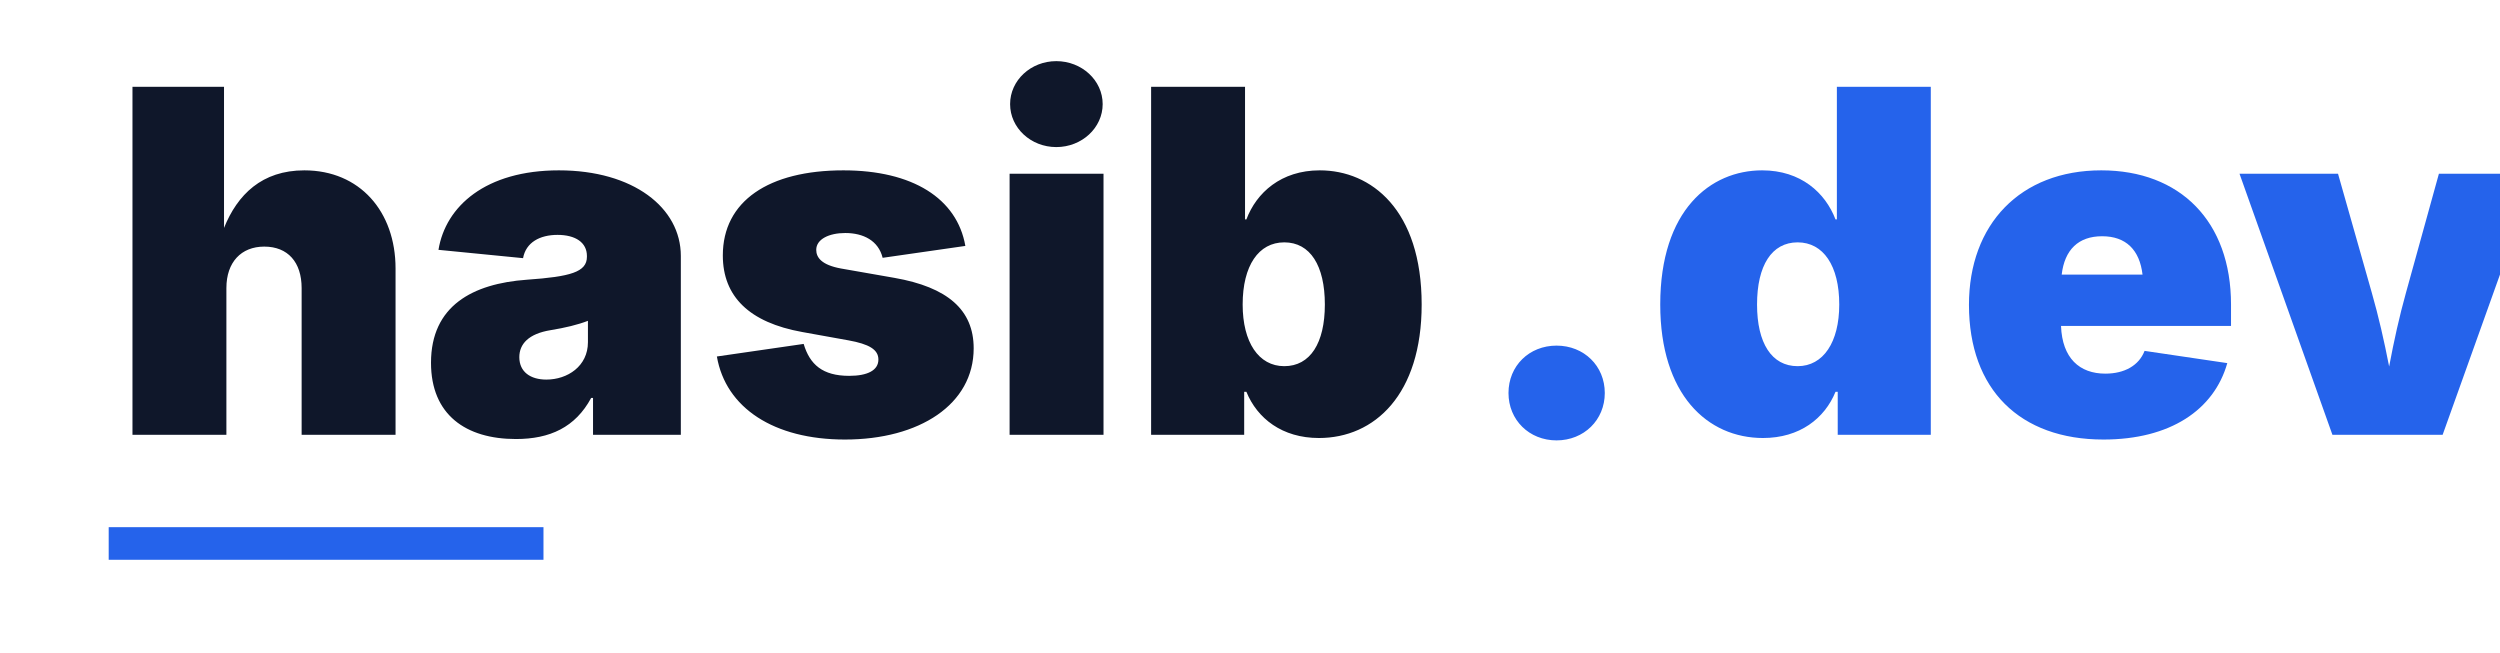
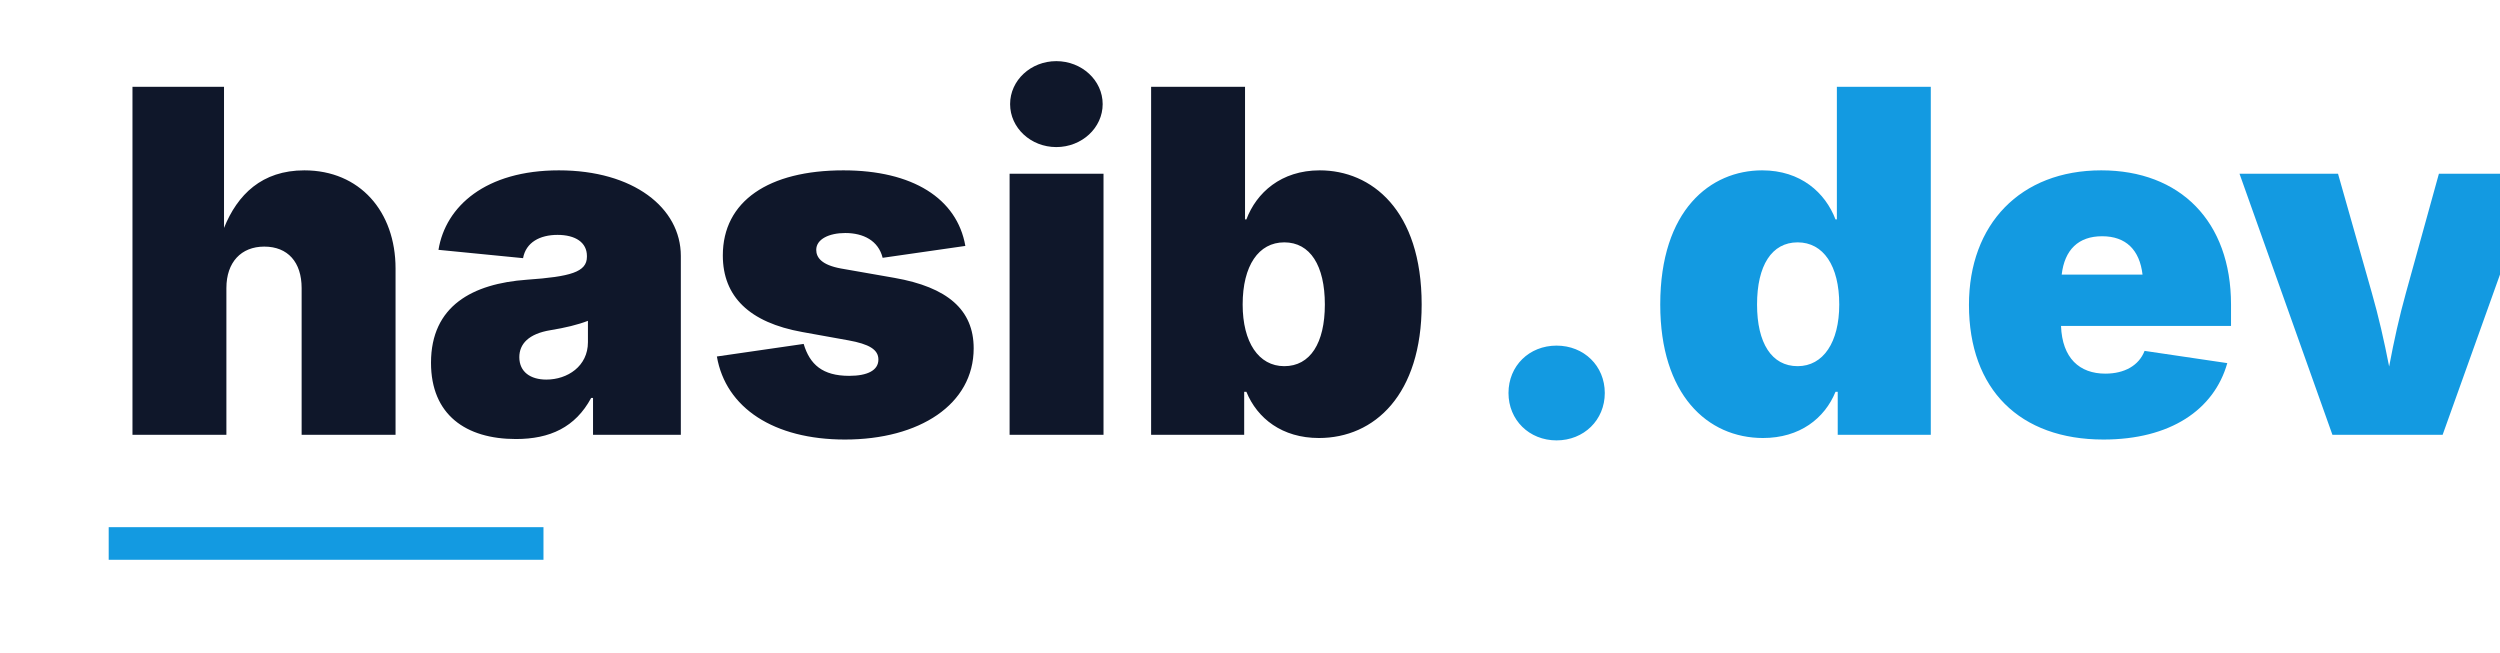
<svg xmlns="http://www.w3.org/2000/svg" viewBox="0 0 230 60">
  <text x="10" y="40" font-family="SF Pro Display, sans-serif" font-size="44" fill="#0f172a" font-weight="900" letter-spacing="0">
          hasib
        </text>
-   <text x="135" y="40" font-family="SF Pro Display, sans-serif" font-size="44" fill="#2563eb" font-weight="900">
+   <text x="135" y="40" font-family="SF Pro Display, sans-serif" font-size="44" fill="rgb(19 154 225)" font-weight="900">
          .dev
        </text>
-   <line x1="10" y1="50" x2="50" y2="50" stroke="#2563eb" stroke-width="3" />
+   <line x1="10" y1="50" x2="50" y2="50" stroke="rgb(19 154 225)" stroke-width="3" />
</svg>
